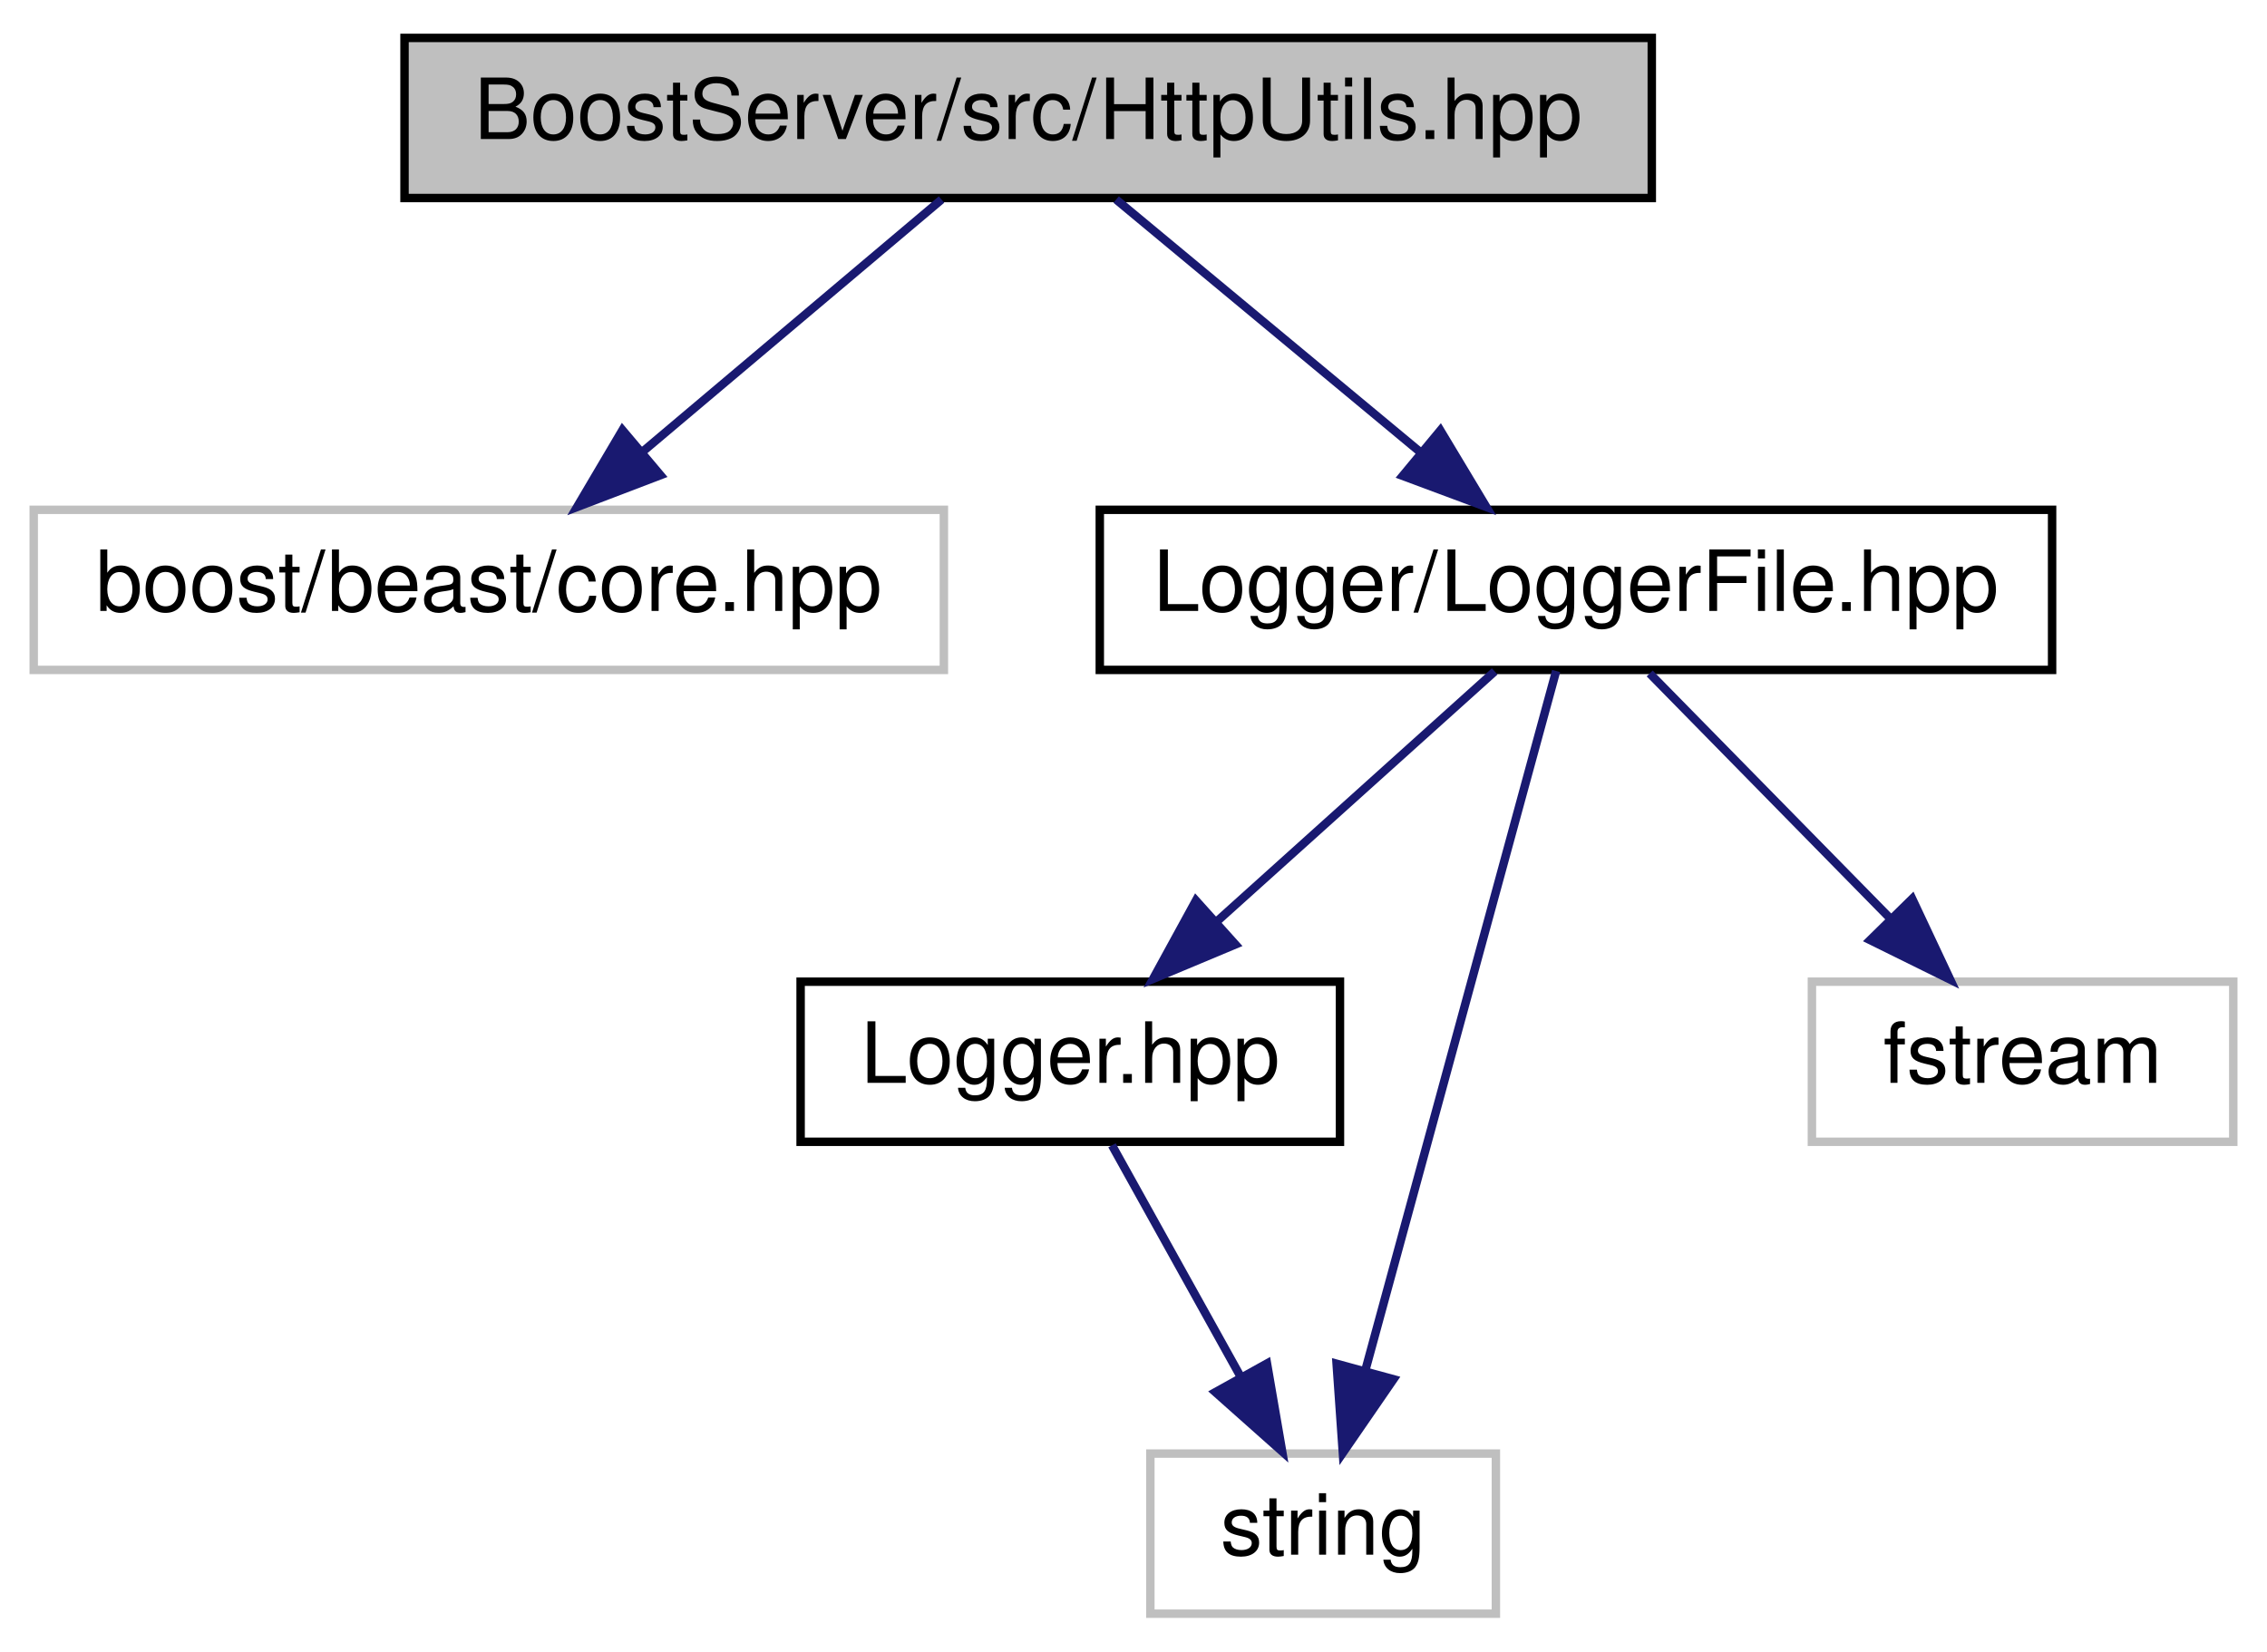
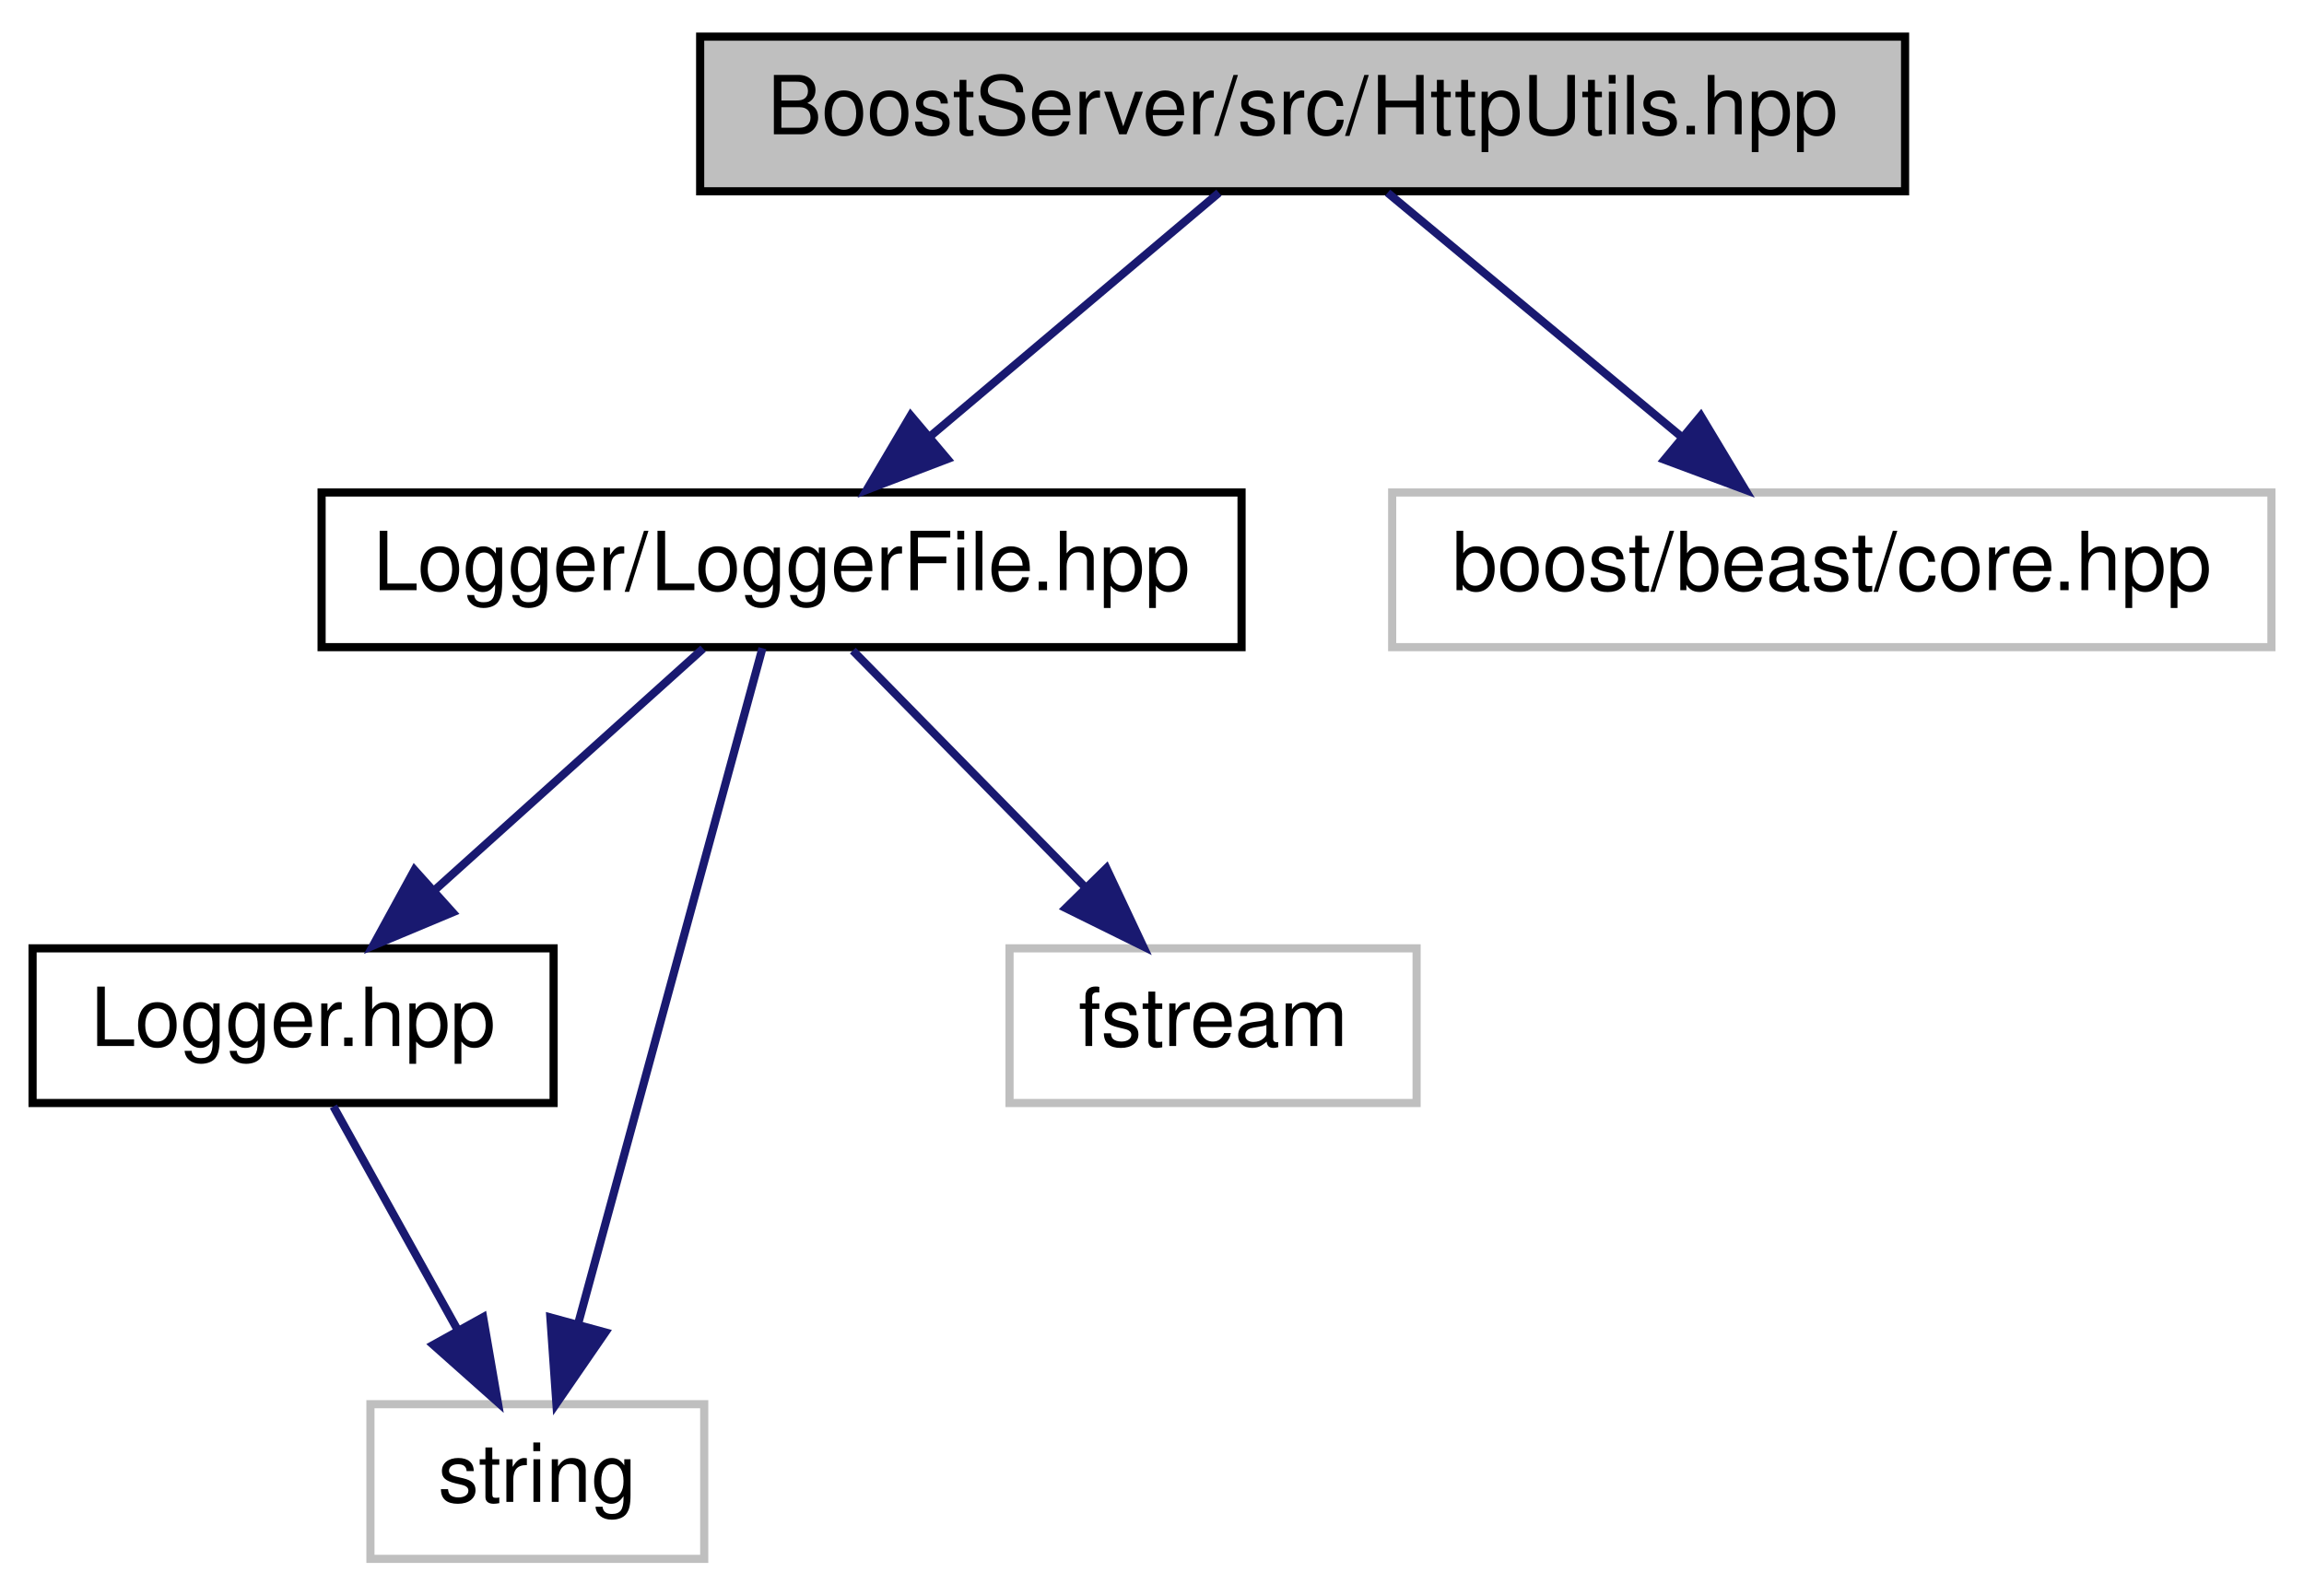
- <svg xmlns="http://www.w3.org/2000/svg" xmlns:xlink="http://www.w3.org/1999/xlink" width="269pt" height="196pt" viewBox="0.00 0.00 269.00 196.00">
+ <svg xmlns="http://www.w3.org/2000/svg" xmlns:xlink="http://www.w3.org/1999/xlink" width="283pt" height="196pt" viewBox="0.00 0.00 283.00 196.00">
  <g id="graph0" class="graph" transform="scale(1 1) rotate(0) translate(4 192)">
    <g id="node1" class="node">
      <g id="a_node1">
        <a xlink:title=" ">
-           <polygon fill="#bfbfbf" stroke="black" points="44,-168.5 44,-187.5 192,-187.5 192,-168.5 44,-168.5" />
-           <text text-anchor="middle" x="118" y="-175.5" font-family="Helvetica,sans-Serif" font-size="10.00">BoostServer/src/HttpUtils.hpp</text>
+           <polygon fill="#bfbfbf" stroke="black" points="82,-168.5 82,-187.5 230,-187.5 230,-168.5 82,-168.5" />
+           <text text-anchor="middle" x="156" y="-175.5" font-family="Helvetica,sans-Serif" font-size="10.00">BoostServer/src/HttpUtils.hpp</text>
        </a>
      </g>
    </g>
    <g id="node2" class="node">
      <g id="a_node2">
-         <a xlink:title=" ">
-           <polygon fill="none" stroke="#bfbfbf" points="0,-112.5 0,-131.5 108,-131.5 108,-112.5 0,-112.5" />
-           <text text-anchor="middle" x="54" y="-119.5" font-family="Helvetica,sans-Serif" font-size="10.00">boost/beast/core.hpp</text>
+         <a xlink:href="../../d7/d17/_logger_file_8hpp.html" target="_top" xlink:title=" ">
+           <polygon fill="none" stroke="black" points="35.5,-112.5 35.5,-131.5 148.5,-131.5 148.5,-112.5 35.5,-112.5" />
+           <text text-anchor="middle" x="92" y="-119.5" font-family="Helvetica,sans-Serif" font-size="10.00">Logger/LoggerFile.hpp</text>
        </a>
      </g>
    </g>
    <g id="edge1" class="edge">
-       <path fill="none" stroke="midnightblue" d="M107.72,-168.32C98.16,-160.26 83.72,-148.08 72.22,-138.37" />
-       <polygon fill="midnightblue" stroke="midnightblue" points="74.37,-135.61 64.47,-131.83 69.86,-140.96 74.37,-135.61" />
+       <path fill="none" stroke="midnightblue" d="M145.72,-168.32C136.16,-160.26 121.72,-148.08 110.22,-138.37" />
+       <polygon fill="midnightblue" stroke="midnightblue" points="112.37,-135.61 102.47,-131.83 107.86,-140.96 112.37,-135.61" />
+     </g>
+     <g id="node6" class="node">
+       <g id="a_node6">
+         <a xlink:title=" ">
+           <polygon fill="none" stroke="#bfbfbf" points="167,-112.5 167,-131.5 275,-131.5 275,-112.5 167,-112.5" />
+           <text text-anchor="middle" x="221" y="-119.5" font-family="Helvetica,sans-Serif" font-size="10.00">boost/beast/core.hpp</text>
+         </a>
+       </g>
+     </g>
+     <g id="edge6" class="edge">
+       <path fill="none" stroke="midnightblue" d="M166.44,-168.32C176.15,-160.26 190.82,-148.08 202.5,-138.37" />
+       <polygon fill="midnightblue" stroke="midnightblue" points="204.91,-140.92 210.37,-131.83 200.44,-135.53 204.91,-140.92" />
    </g>
    <g id="node3" class="node">
      <g id="a_node3">
-         <a xlink:href="../../d7/d17/_logger_file_8hpp.html" target="_top" xlink:title=" ">
-           <polygon fill="none" stroke="black" points="126.5,-112.5 126.5,-131.5 239.5,-131.5 239.5,-112.5 126.5,-112.5" />
-           <text text-anchor="middle" x="183" y="-119.5" font-family="Helvetica,sans-Serif" font-size="10.00">Logger/LoggerFile.hpp</text>
+         <a xlink:href="../../d3/de3/_logger_8hpp.html" target="_top" xlink:title=" ">
+           <polygon fill="none" stroke="black" points="0,-56.5 0,-75.5 64,-75.5 64,-56.5 0,-56.5" />
+           <text text-anchor="middle" x="32" y="-63.5" font-family="Helvetica,sans-Serif" font-size="10.00">Logger.hpp</text>
        </a>
      </g>
    </g>
    <g id="edge2" class="edge">
-       <path fill="none" stroke="midnightblue" d="M128.44,-168.32C138.15,-160.26 152.82,-148.08 164.5,-138.37" />
-       <polygon fill="midnightblue" stroke="midnightblue" points="166.91,-140.92 172.37,-131.83 162.44,-135.53 166.91,-140.92" />
+       <path fill="none" stroke="midnightblue" d="M82.36,-112.32C73.49,-104.34 60.13,-92.31 49.39,-82.65" />
+       <polygon fill="midnightblue" stroke="midnightblue" points="51.59,-79.92 41.82,-75.83 46.91,-85.13 51.59,-79.92" />
    </g>
    <g id="node4" class="node">
      <g id="a_node4">
-         <a xlink:href="../../d3/de3/_logger_8hpp.html" target="_top" xlink:title=" ">
-           <polygon fill="none" stroke="black" points="91,-56.5 91,-75.5 155,-75.5 155,-56.5 91,-56.5" />
-           <text text-anchor="middle" x="123" y="-63.5" font-family="Helvetica,sans-Serif" font-size="10.00">Logger.hpp</text>
+         <a xlink:title=" ">
+           <polygon fill="none" stroke="#bfbfbf" points="41.5,-0.5 41.5,-19.5 82.5,-19.5 82.5,-0.5 41.5,-0.5" />
+           <text text-anchor="middle" x="62" y="-7.5" font-family="Helvetica,sans-Serif" font-size="10.00">string</text>
        </a>
      </g>
    </g>
-     <g id="edge3" class="edge">
-       <path fill="none" stroke="midnightblue" d="M173.36,-112.32C164.49,-104.34 151.13,-92.31 140.39,-82.65" />
-       <polygon fill="midnightblue" stroke="midnightblue" points="142.59,-79.92 132.82,-75.83 137.91,-85.13 142.59,-79.92" />
+     <g id="edge4" class="edge">
+       <path fill="none" stroke="midnightblue" d="M89.65,-112.37C84.78,-94.54 73.54,-53.3 66.98,-29.27" />
+       <polygon fill="midnightblue" stroke="midnightblue" points="70.35,-28.32 64.34,-19.59 63.6,-30.16 70.35,-28.32" />
    </g>
    <g id="node5" class="node">
      <g id="a_node5">
        <a xlink:title=" ">
-           <polygon fill="none" stroke="#bfbfbf" points="132.5,-0.5 132.5,-19.5 173.5,-19.5 173.5,-0.5 132.5,-0.5" />
-           <text text-anchor="middle" x="153" y="-7.5" font-family="Helvetica,sans-Serif" font-size="10.00">string</text>
+           <polygon fill="none" stroke="#bfbfbf" points="120,-56.5 120,-75.5 170,-75.5 170,-56.5 120,-56.5" />
+           <text text-anchor="middle" x="145" y="-63.5" font-family="Helvetica,sans-Serif" font-size="10.00">fstream</text>
        </a>
      </g>
    </g>
    <g id="edge5" class="edge">
-       <path fill="none" stroke="midnightblue" d="M180.65,-112.37C175.78,-94.54 164.54,-53.3 157.98,-29.27" />
-       <polygon fill="midnightblue" stroke="midnightblue" points="161.35,-28.32 155.34,-19.59 154.6,-30.16 161.35,-28.32" />
+       <path fill="none" stroke="midnightblue" d="M100.75,-112.08C108.47,-104.22 119.9,-92.57 129.22,-83.08" />
+       <polygon fill="midnightblue" stroke="midnightblue" points="131.9,-85.34 136.41,-75.75 126.91,-80.44 131.9,-85.34" />
    </g>
-     <g id="node6" class="node">
-       <g id="a_node6">
-         <a xlink:title=" ">
-           <polygon fill="none" stroke="#bfbfbf" points="211,-56.5 211,-75.5 261,-75.5 261,-56.5 211,-56.5" />
-           <text text-anchor="middle" x="236" y="-63.5" font-family="Helvetica,sans-Serif" font-size="10.00">fstream</text>
-         </a>
-       </g>
-     </g>
-     <g id="edge6" class="edge">
-       <path fill="none" stroke="midnightblue" d="M191.75,-112.08C199.47,-104.22 210.9,-92.57 220.22,-83.08" />
-       <polygon fill="midnightblue" stroke="midnightblue" points="222.9,-85.34 227.41,-75.75 217.91,-80.44 222.9,-85.34" />
-     </g>
-     <g id="edge4" class="edge">
-       <path fill="none" stroke="midnightblue" d="M127.95,-56.08C132.1,-48.61 138.15,-37.72 143.27,-28.52" />
-       <polygon fill="midnightblue" stroke="midnightblue" points="146.34,-30.19 148.14,-19.75 140.22,-26.79 146.34,-30.19" />
+     <g id="edge3" class="edge">
+       <path fill="none" stroke="midnightblue" d="M36.95,-56.08C41.1,-48.61 47.15,-37.72 52.27,-28.52" />
+       <polygon fill="midnightblue" stroke="midnightblue" points="55.34,-30.19 57.14,-19.75 49.22,-26.79 55.34,-30.19" />
    </g>
  </g>
</svg>
